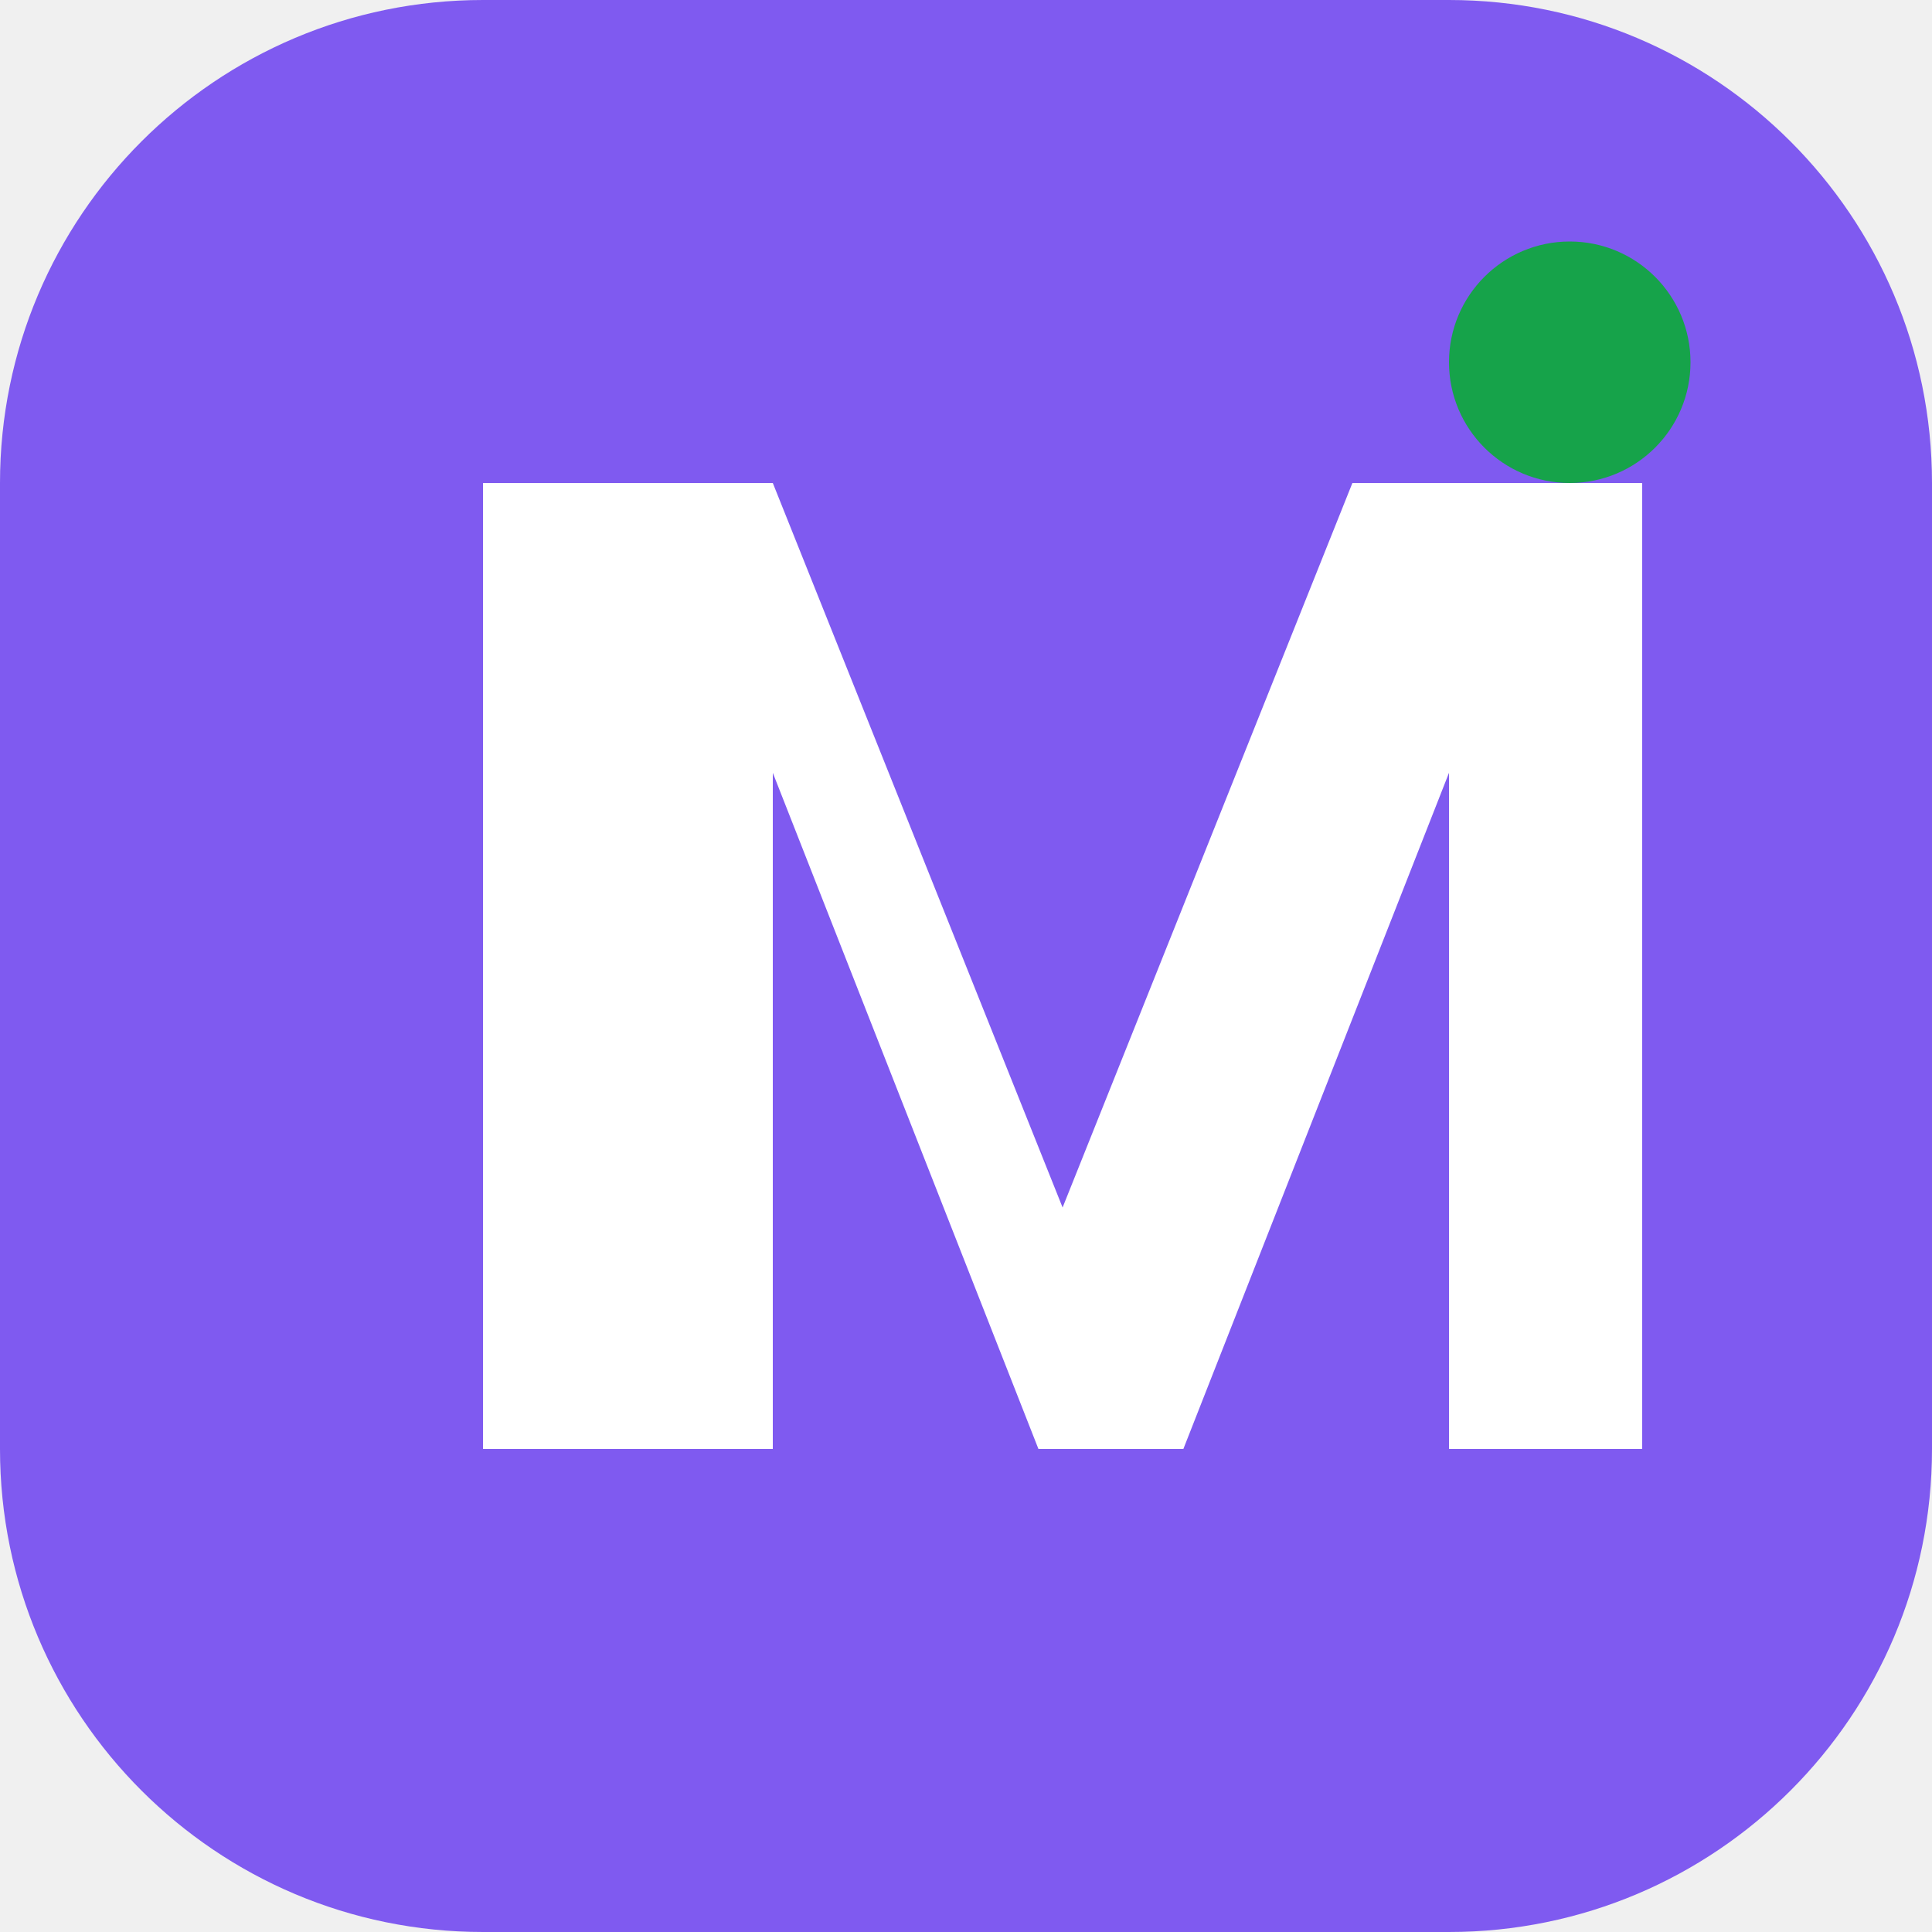
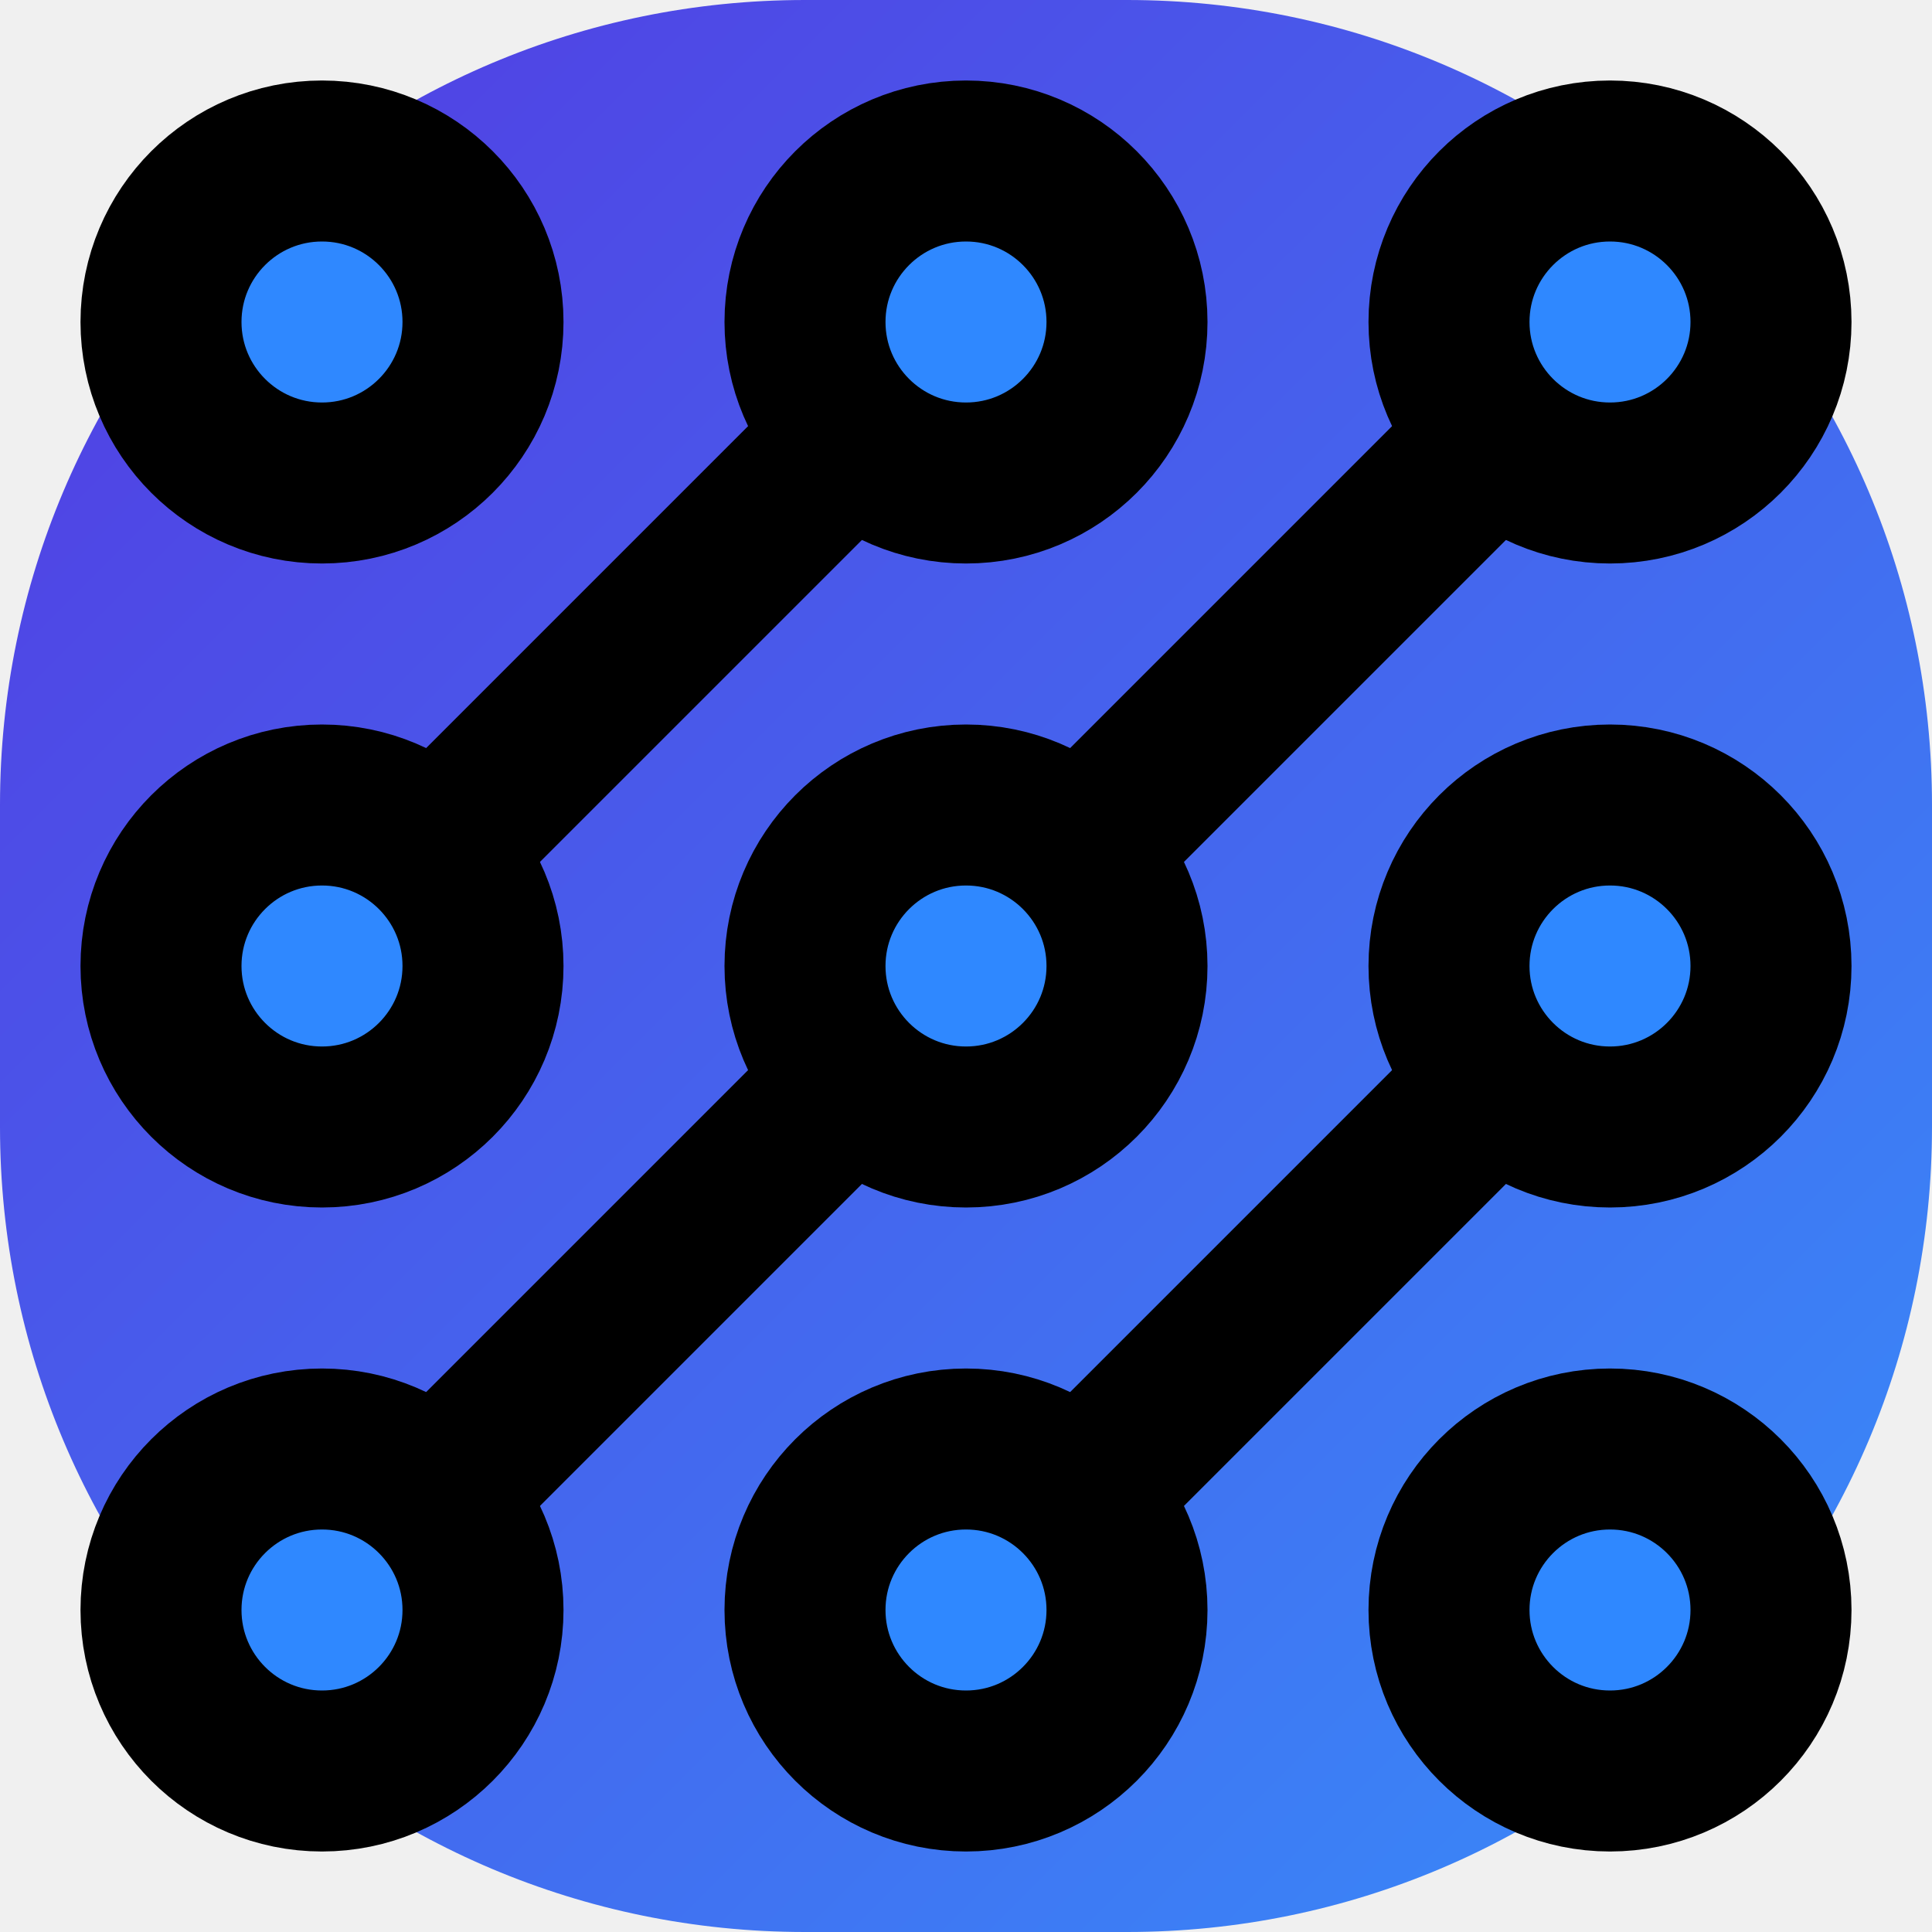
- <svg xmlns="http://www.w3.org/2000/svg" width="32" height="32" viewBox="0 0 32 32" fill="none">
-   <rect width="32" height="32" rx="8" fill="#7f5af0" />
-   <path d="M8 24V8h4.8l4.8 12L22.4 8H27.2v16h-3.2V12.8L19.6 24h-2.4L12.8 12.8V24H8z" fill="white" />
-   <circle cx="26" cy="6" r="2" fill="#16a34a" />
+ <svg xmlns="http://www.w3.org/2000/svg" width="64" height="64" viewBox="0 0 48 48">
+   <defs>
+     <linearGradient id="backgroundGradient-1751494078077" x1="14.645%" y1="14.645%" x2="85.355%" y2="85.355%">
+       <stop offset="0%" stop-color="#4f46e5" />
+       <stop offset="100%" stop-color="#3b82f6" />
+     </linearGradient>
+   </defs>
+   <rect x="0" y="0" width="48" height="48" rx="20" fill="url(#backgroundGradient-1751494078077)" />
+   <svg viewBox="0 0 48 48" x="0" y="0" width="48" height="48">
+     <g fill="none" stroke="#000" stroke-linecap="round" stroke-linejoin="round" stroke-width="4">
+       <path d="M26.829 37.172L37.172 26.829" />
+       <path d="M21.172 26.829L10.829 37.172" />
+       <path d="M26.829 21.172L37.172 10.829" />
+       <path d="M10.829 21.172L21.172 10.829" />
+       <path fill="#2F88FF" d="M12 8C12 10.209 10.209 12 8 12C5.791 12 4 10.209 4 8C4 5.791 5.791 4 8 4C10.209 4 12 5.791 12 8Z" />
+       <path fill="#2F88FF" d="M28 8C28 10.209 26.209 12 24 12C21.791 12 20 10.209 20 8C20 5.791 21.791 4 24 4C26.209 4 28 5.791 28 8Z" />
+       <path fill="#2F88FF" d="M44 8C44 10.209 42.209 12 40 12C37.791 12 36 10.209 36 8C36 5.791 37.791 4 40 4C42.209 4 44 5.791 44 8Z" />
+       <path fill="#2F88FF" d="M44 24C44 26.209 42.209 28 40 28C37.791 28 36 26.209 36 24C36 21.791 37.791 20 40 20C42.209 20 44 21.791 44 24Z" />
+       <path fill="#2F88FF" d="M44 40C44 42.209 42.209 44 40 44C37.791 44 36 42.209 36 40C36 37.791 37.791 36 40 36C42.209 36 44 37.791 44 40Z" />
+       <path fill="#2F88FF" d="M28 40C28 42.209 26.209 44 24 44C21.791 44 20 42.209 20 40C20 37.791 21.791 36 24 36C26.209 36 28 37.791 28 40Z" />
+       <path fill="#2F88FF" d="M12 40C12 42.209 10.209 44 8 44C5.791 44 4 42.209 4 40C4 37.791 5.791 36 8 36C10.209 36 12 37.791 12 40Z" />
+       <path fill="#2F88FF" d="M12 24C12 26.209 10.209 28 8 28C5.791 28 4 26.209 4 24C4 21.791 5.791 20 8 20C10.209 20 12 21.791 12 24Z" />
+       <path fill="#2F88FF" d="M28 24C28 26.209 26.209 28 24 28C21.791 28 20 26.209 20 24C20 21.791 21.791 20 24 20C26.209 20 28 21.791 28 24Z" />
+     </g>
+   </svg>
</svg>
